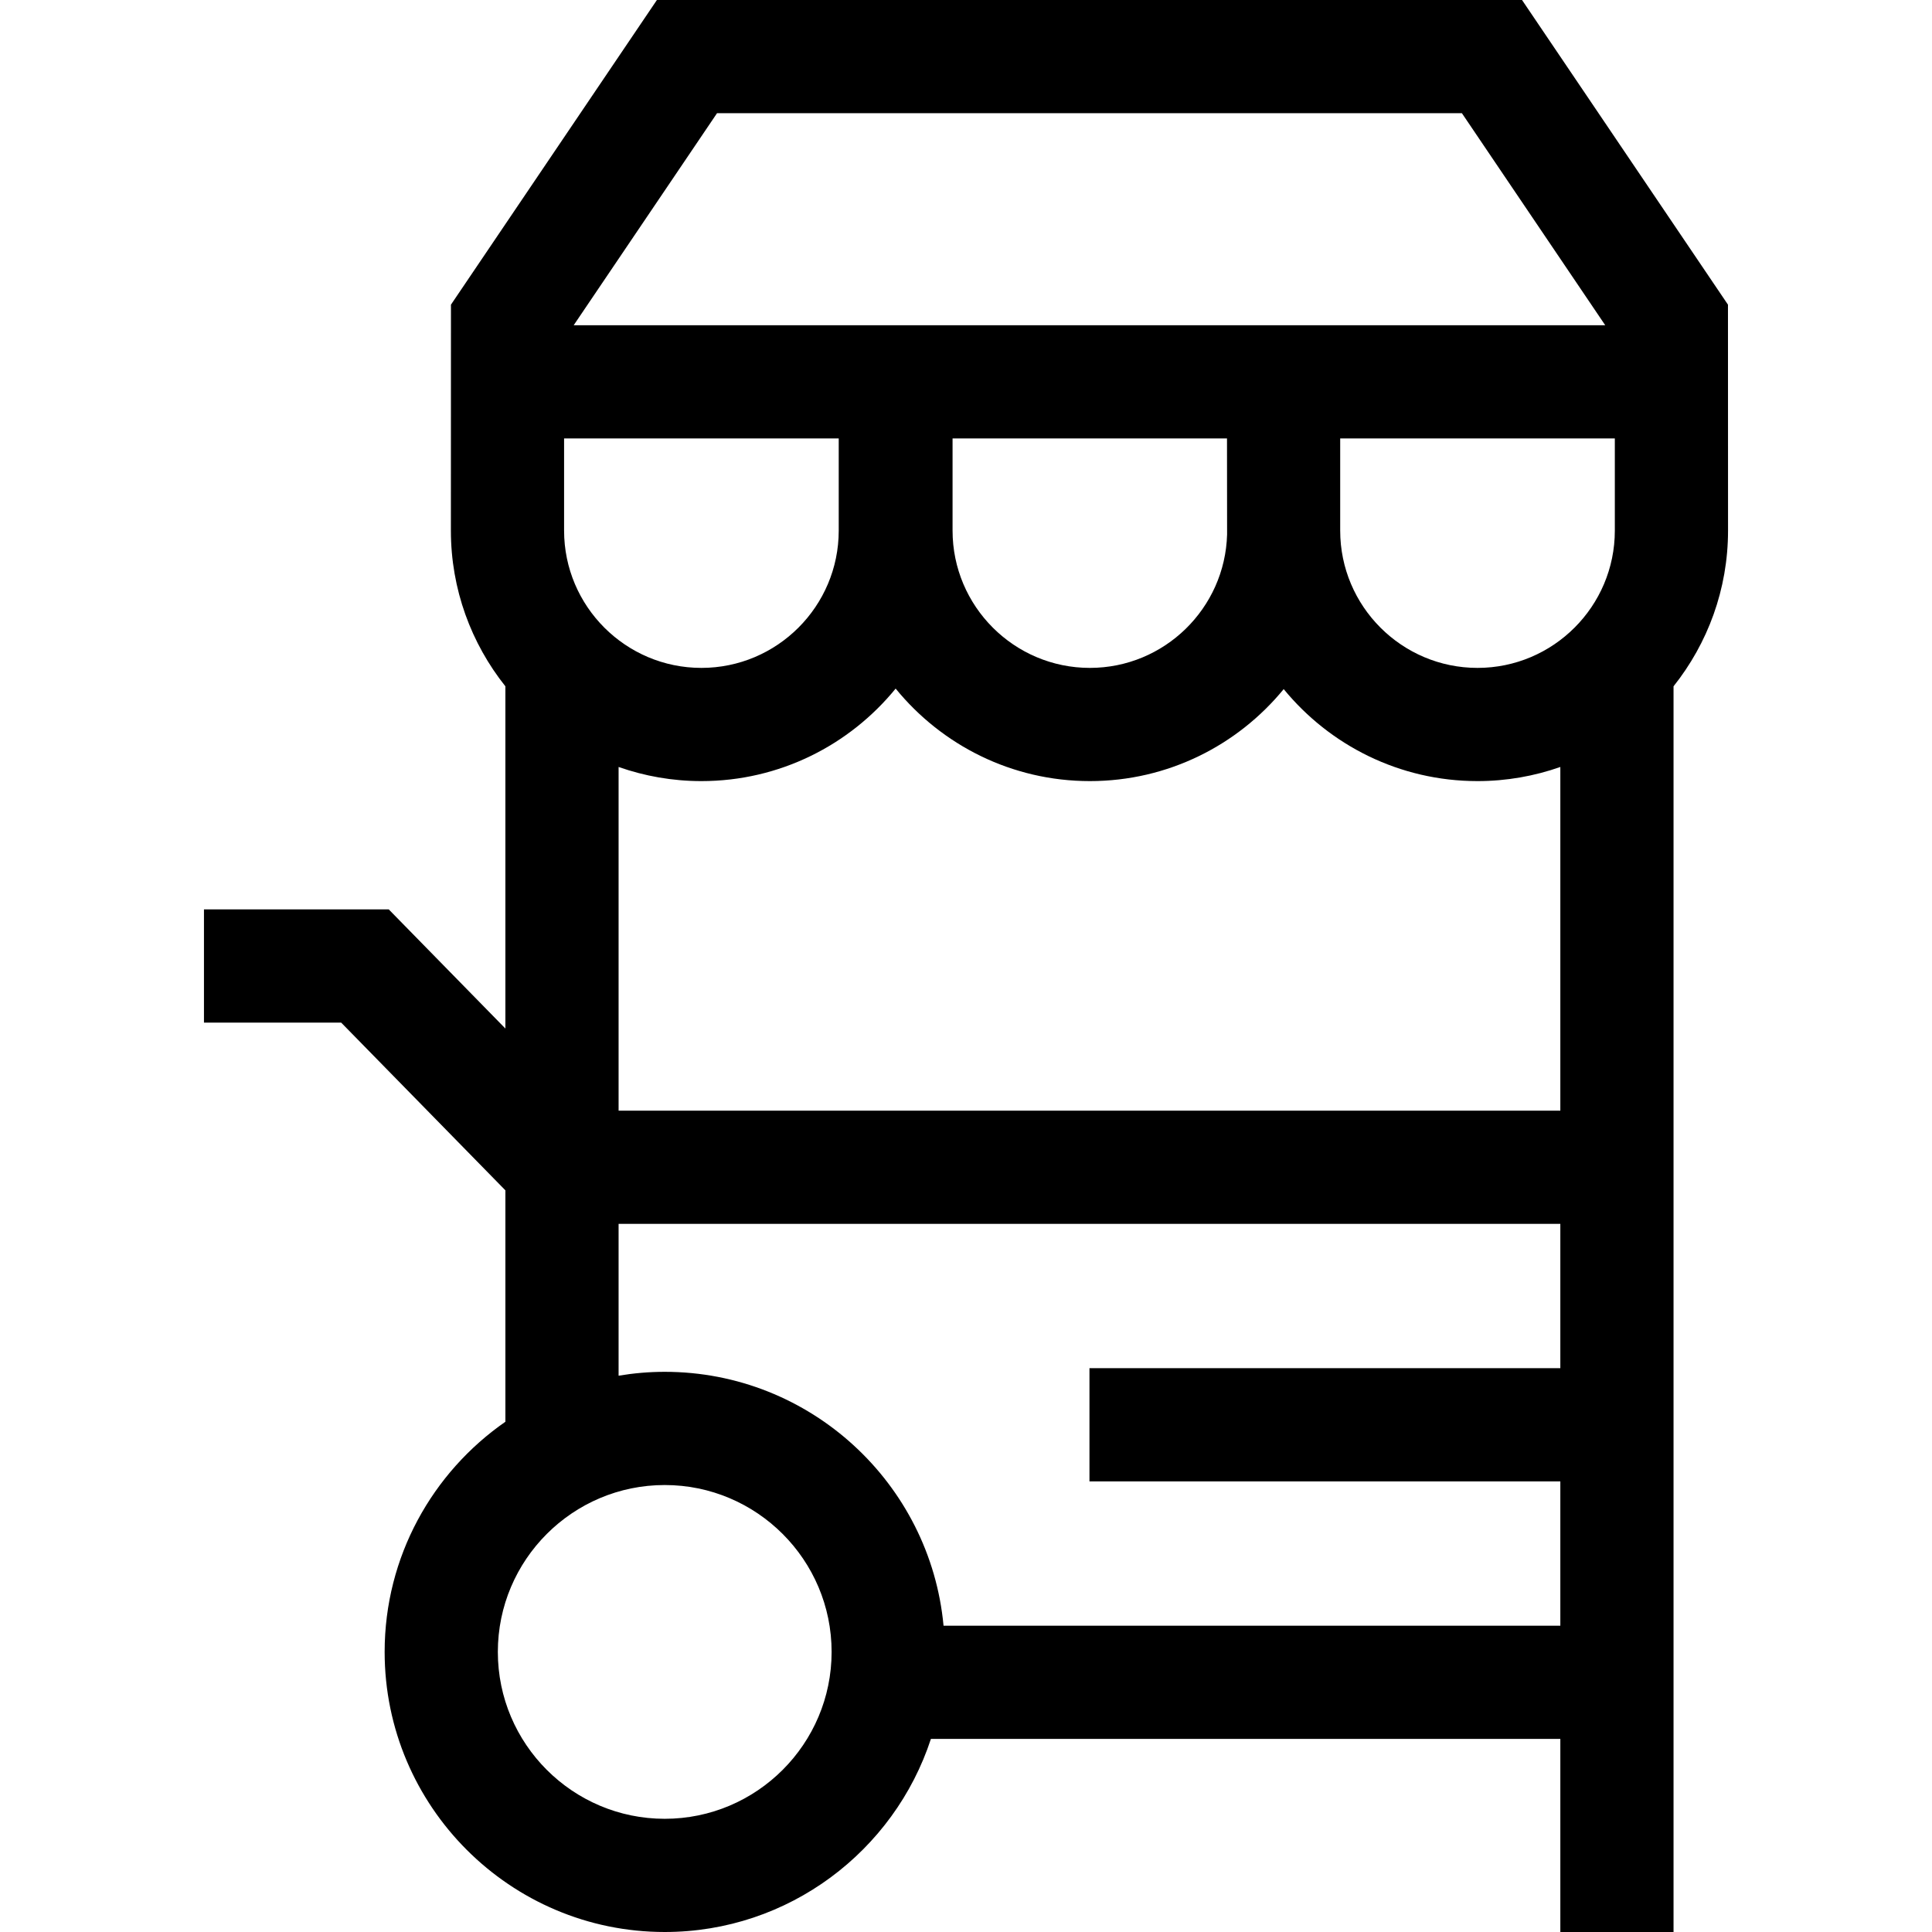
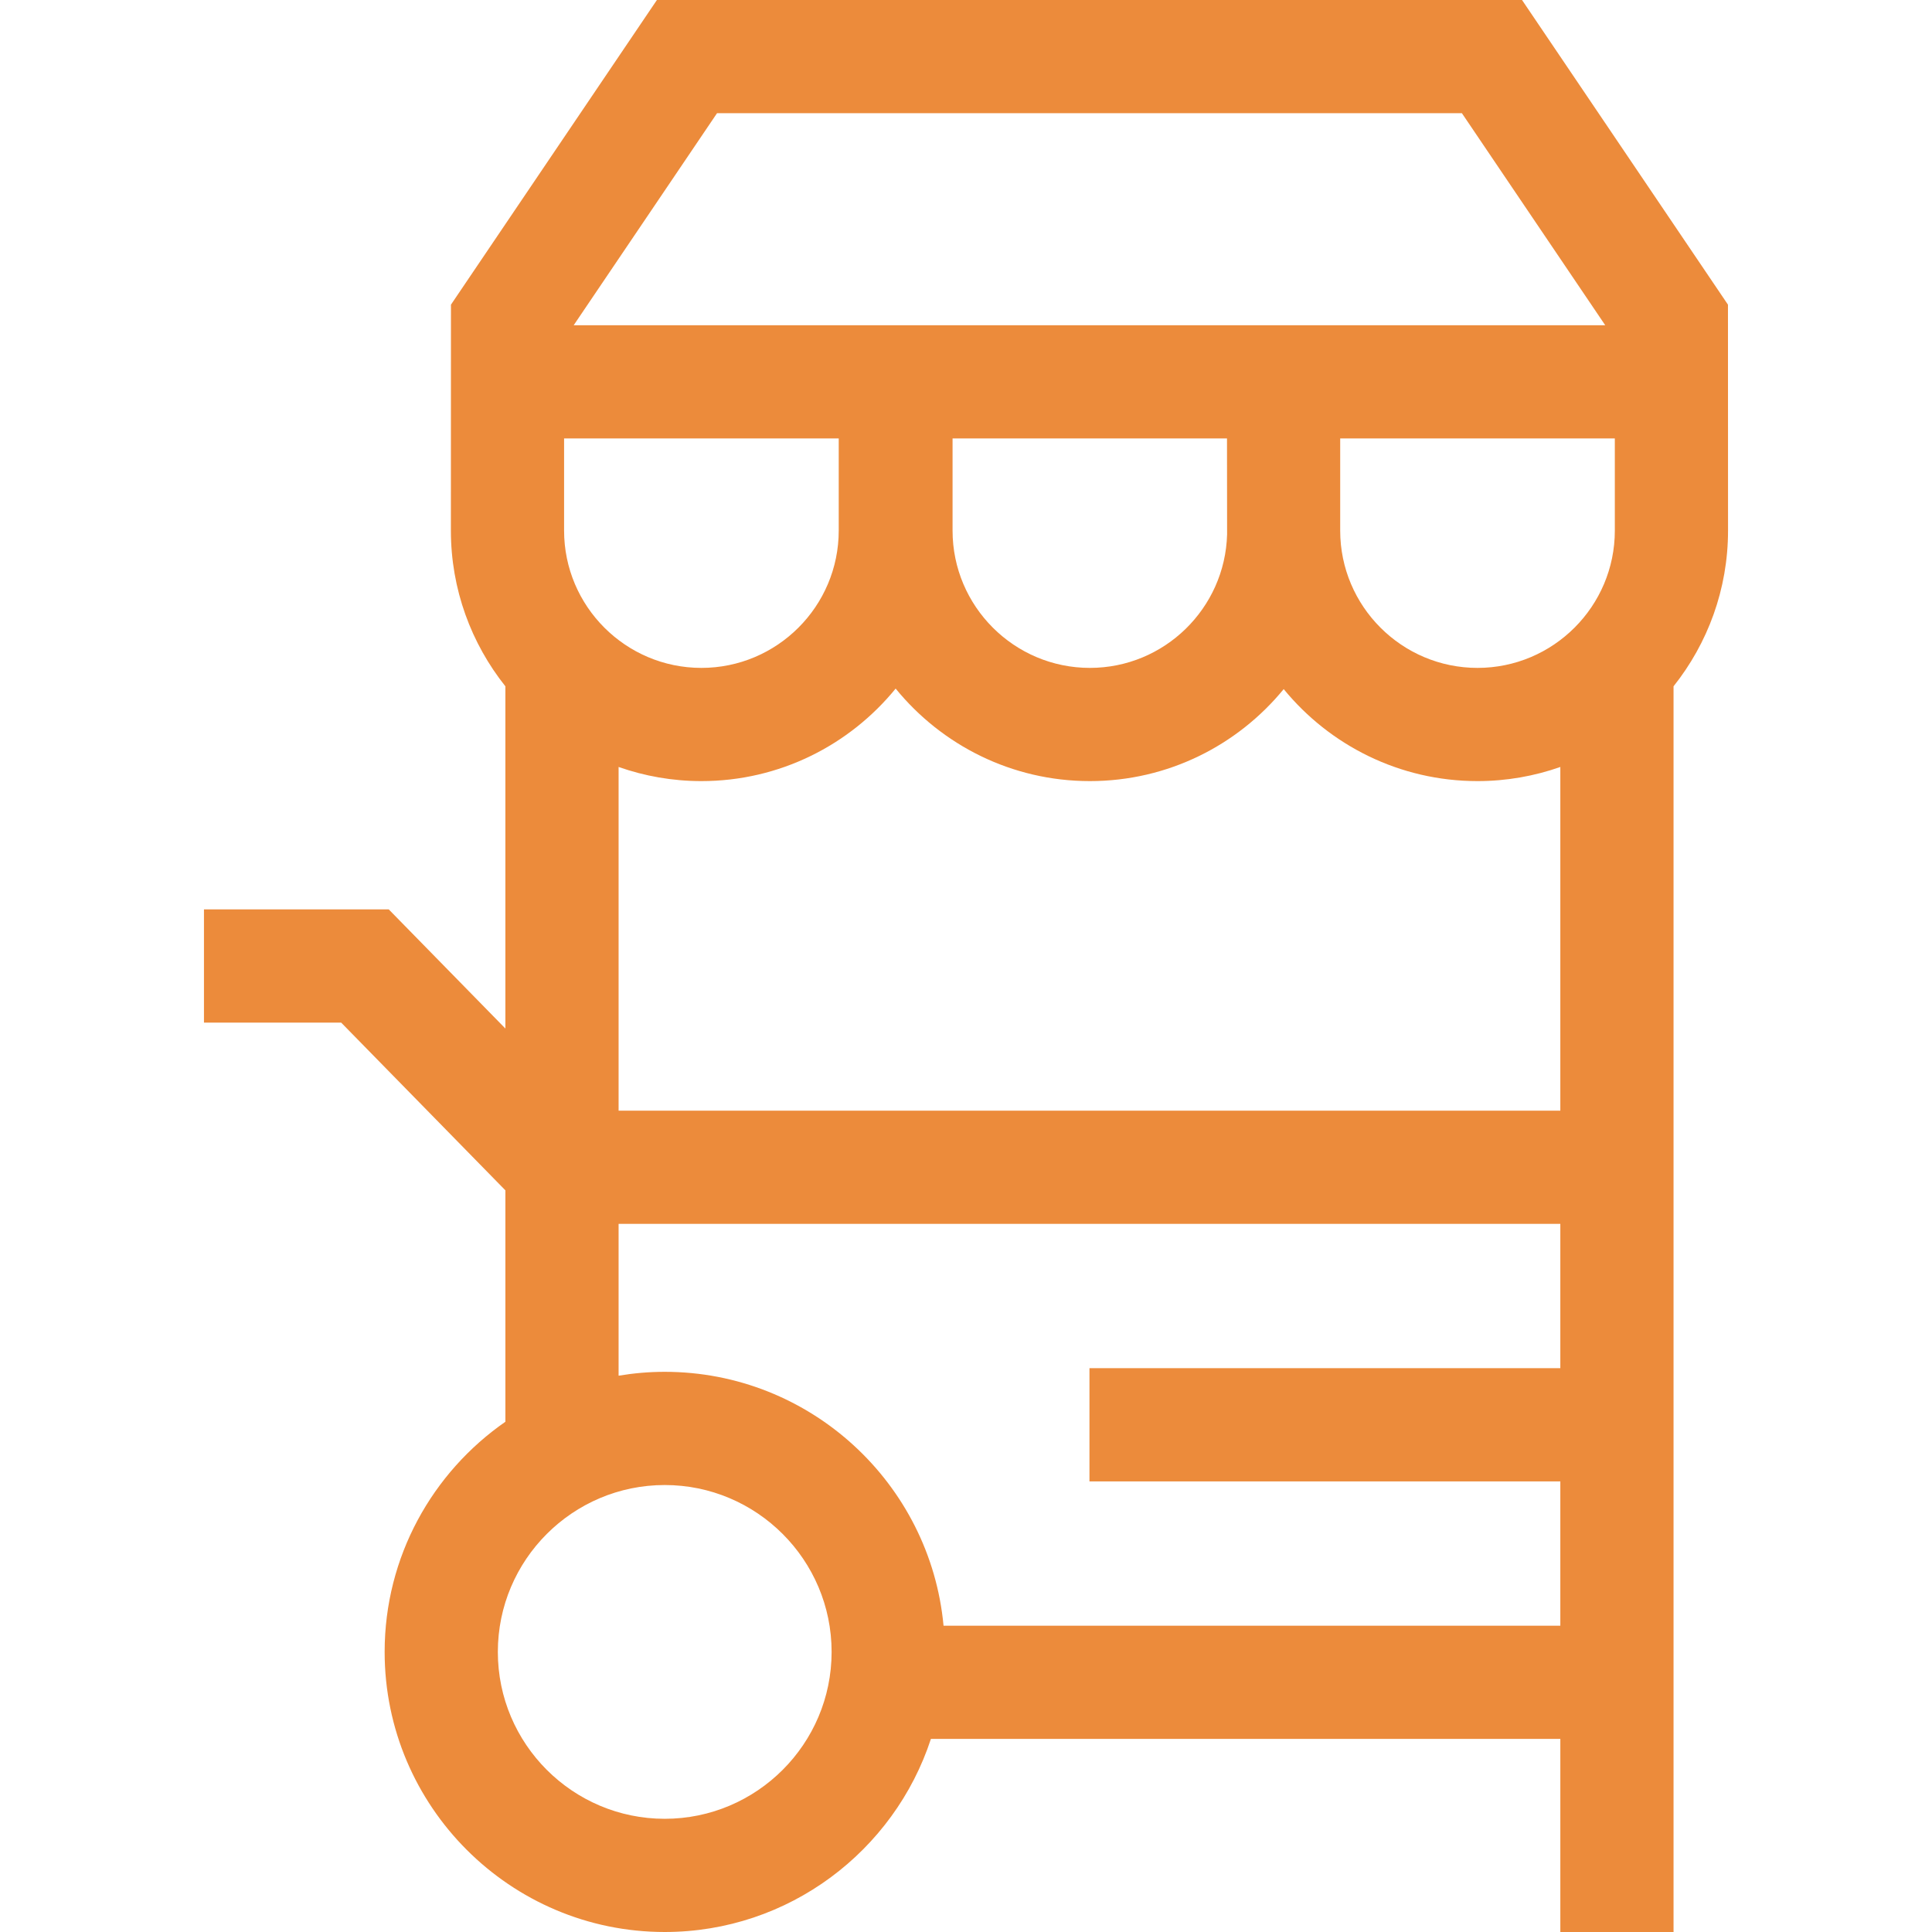
- <svg xmlns="http://www.w3.org/2000/svg" id="Capa_1" enable-background="new 0 0 512 512" height="512" viewBox="0 0 512 512" width="512">
+ <svg xmlns="http://www.w3.org/2000/svg" width="512" height="512">
  <g>
-     <path d="m457.929 80.739-54.577-80.739h-229.265l-54.578 80.739-.019 59.871c0 15.589 5.414 29.929 14.443 41.27v90.691l-30.908-31.571h-48.972v30h36.359l43.522 44.454v61.325c-19.318 13.415-32 35.747-32 60.995 0 40.928 33.298 74.226 74.227 74.226 32.878 0 60.816-21.496 70.54-51.167h166.804v51.167h30v-330.12c9.029-11.341 14.443-25.681 14.443-41.27zm-267.91-50.739h197.401l37.985 56.194h-273.373zm135.174 111.63c-.543 19.594-16.64 35.37-36.364 35.37-20.066 0-36.391-16.325-36.391-36.39v-24.416h72.729s.021 25.095.026 25.436zm-175.703-25.436h72.781v24.416c0 20.065-16.325 36.39-36.391 36.39s-36.391-16.325-36.391-36.39v-24.416zm26.67 365.806c-24.387 0-44.227-19.84-44.227-44.226s19.84-44.226 44.227-44.226c24.386 0 44.226 19.84 44.226 44.226s-19.84 44.226-44.226 44.226zm237.344-156.999v37.582h-124.785v30h124.785v38.25h-163.454c-3.512-37.685-35.304-67.286-73.89-67.286-4.166 0-8.246.362-12.227 1.025v-39.571-.668h249.57v.668zm0-30.668h-249.57v-91.078c6.875 2.416 14.257 3.745 21.947 3.745 20.744 0 39.29-9.569 51.474-24.519 12.184 14.95 30.73 24.519 51.474 24.519 20.681 0 39.179-9.508 51.364-24.379 12.185 14.871 30.684 24.379 51.365 24.379 7.69 0 15.072-1.329 21.946-3.745zm14.443-153.723c0 20.065-16.324 36.39-36.39 36.39-20.065 0-36.391-16.325-36.391-36.39v-24.416h72.78v24.416z" />
+     <rect fill="none" id="canvas_background" height="402" width="582" y="-1" x="-1" />
+   </g>
+   <g>
+     <path fill="#ec8b3b" id="svg_2" d="m457.929,80.739l-54.577,-80.739l-229.265,0l-54.578,80.739l-0.019,59.871c0,15.589 5.414,29.929 14.443,41.27l0,90.691l-30.908,-31.571l-48.972,0l0,30l36.359,0l43.522,44.454l0,61.325c-19.318,13.415 -32,35.747 -32,60.995c0,40.928 33.298,74.226 74.227,74.226c32.878,0 60.816,-21.496 70.54,-51.167l166.804,0l0,51.167l30,0l0,-330.12c9.029,-11.341 14.443,-25.681 14.443,-41.27l-0.019,-59.871zm-267.91,-50.739l197.401,0l37.985,56.194l-273.373,0l37.987,-56.194zm135.174,111.63c-0.543,19.594 -16.64,35.37 -36.364,35.37c-20.066,0 -36.391,-16.325 -36.391,-36.39l0,-24.416l72.729,0s0.021,25.095 0.026,25.436zm-175.703,-25.436l72.781,0l0,24.416c0,20.065 -16.325,36.39 -36.391,36.39s-36.391,-16.325 -36.391,-36.39l0,-24.416l0.001,0zm26.67,365.806c-24.387,0 -44.227,-19.84 -44.227,-44.226s19.84,-44.226 44.227,-44.226c24.386,0 44.226,19.84 44.226,44.226s-19.84,44.226 -44.226,44.226zm237.344,-156.999l0,37.582l-124.785,0l0,30l124.785,0l0,38.25l-163.454,0c-3.512,-37.685 -35.304,-67.286 -73.89,-67.286c-4.166,0 -8.246,0.362 -12.227,1.025l0,-39.571l0,-0.668l249.57,0l0,0.668l0.001,0zm0,-30.668l-249.57,0l0,-91.078c6.875,2.416 14.257,3.745 21.947,3.745c20.744,0 39.29,-9.569 51.474,-24.519c12.184,14.95 30.73,24.519 51.474,24.519c20.681,0 39.179,-9.508 51.364,-24.379c12.185,14.871 30.684,24.379 51.365,24.379c7.69,0 15.072,-1.329 21.946,-3.745l0,91.078zm14.443,-153.723c0,20.065 -16.324,36.39 -36.39,36.39c-20.065,0 -36.391,-16.325 -36.391,-36.39l0,-24.416l72.78,0l0,24.416l0.001,0z" />
  </g>
</svg>
